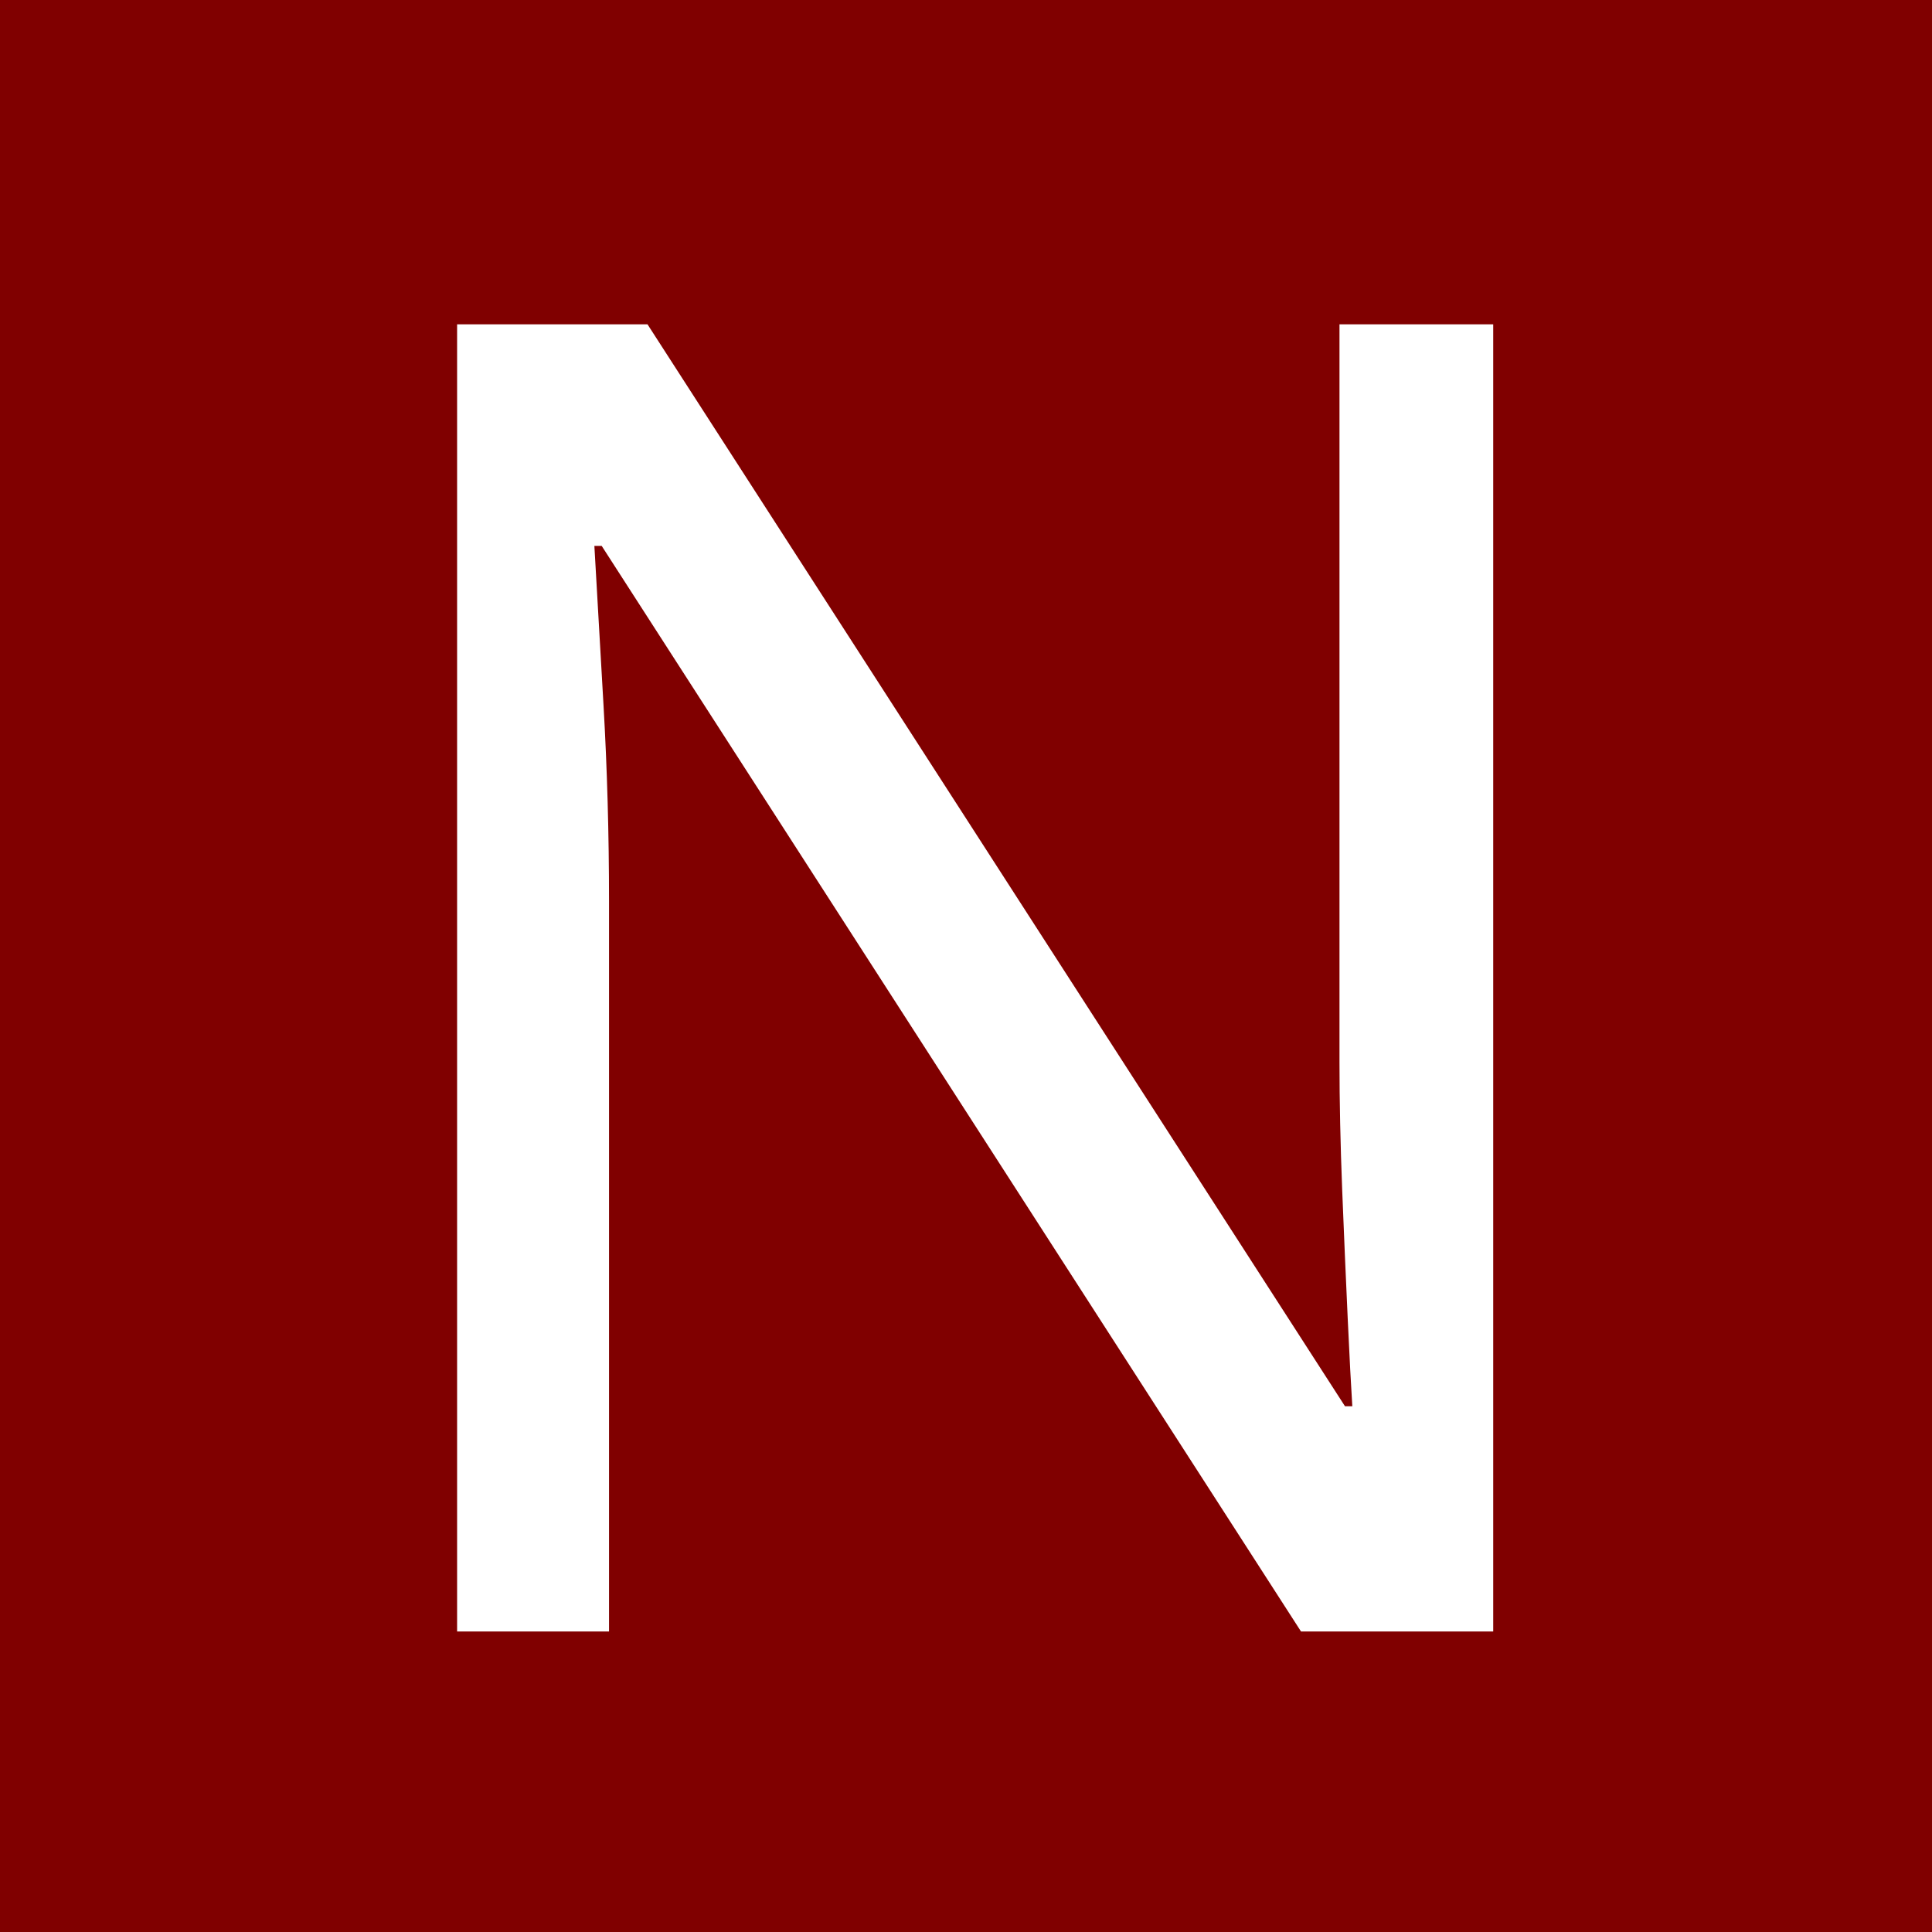
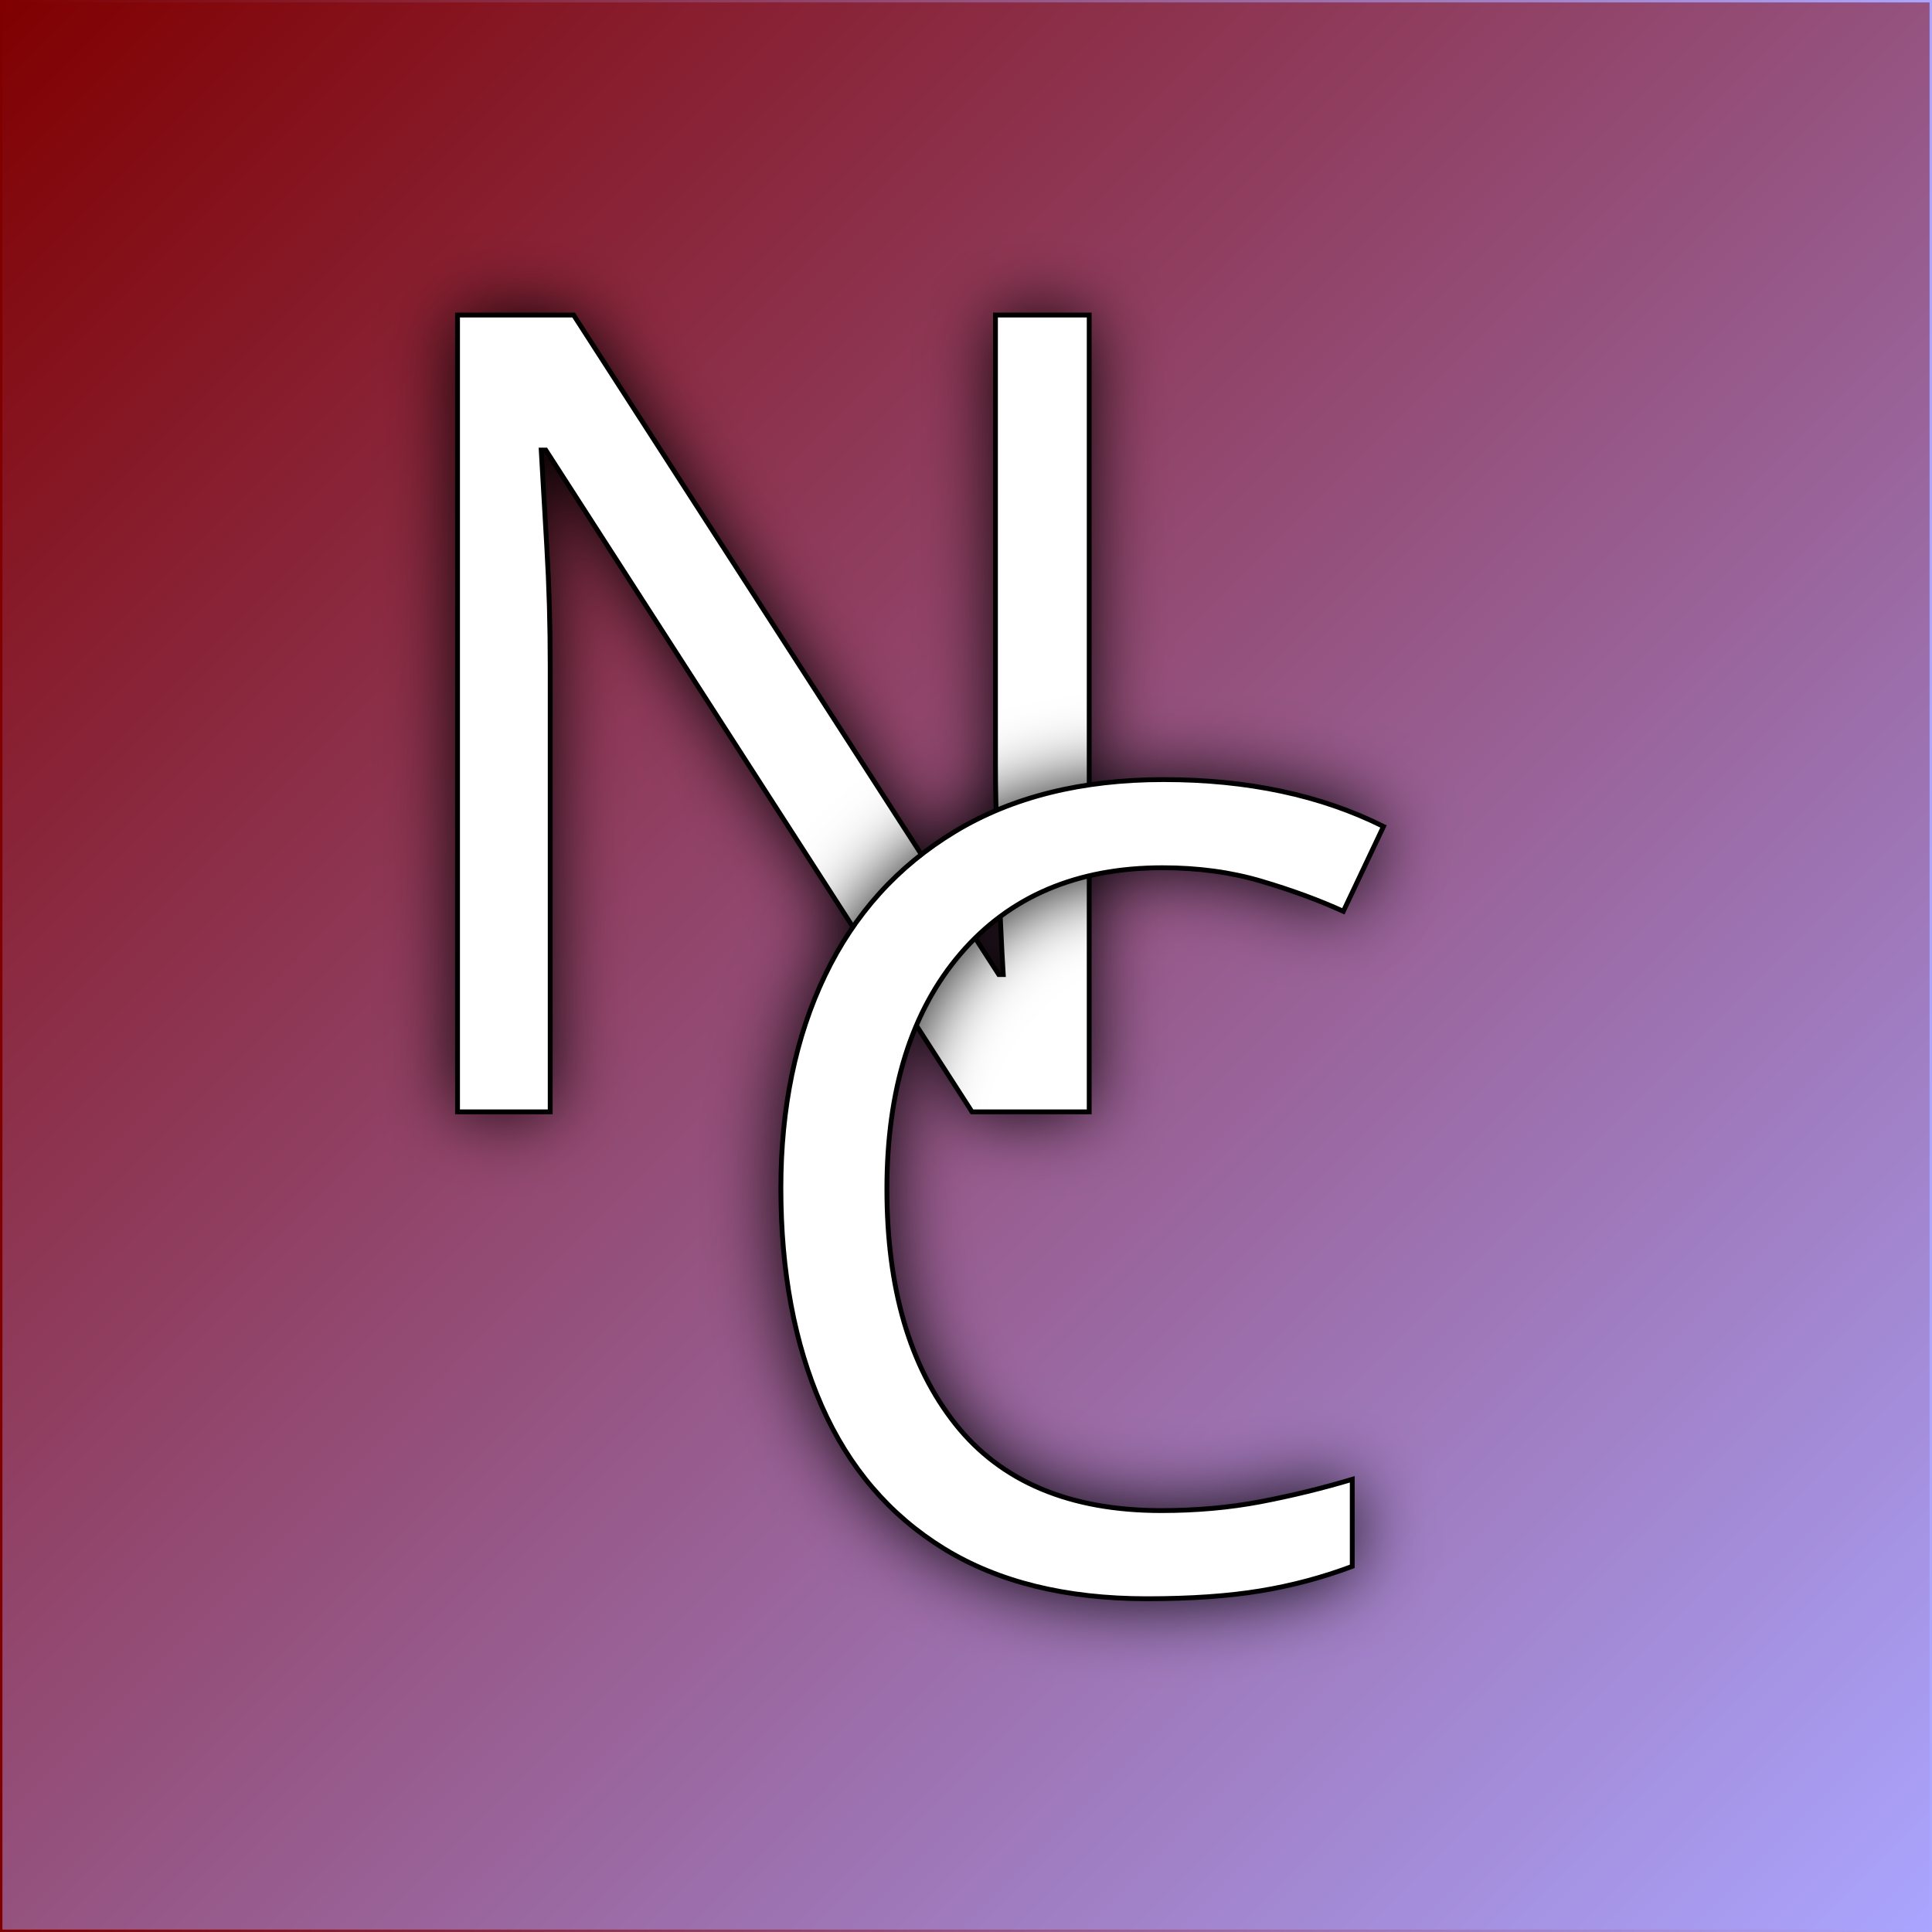
- <svg xmlns="http://www.w3.org/2000/svg" width="400" height="400" id="svg2" version="1.1">
-   <defs id="defs4" />
+ <svg xmlns="http://www.w3.org/2000/svg" xmlns:xlink="http://www.w3.org/1999/xlink" width="400" height="400" id="svg2" version="1.1">
+   <defs id="defs4">
+     <linearGradient id="linearGradient3437">
+       <stop style="stop-color:#800000;stop-opacity:1;" offset="0" id="stop3439" />
+       <stop style="stop-color:#aaa5ff;stop-opacity:1;" offset="1" id="stop3441" />
+     </linearGradient>
+     <linearGradient xlink:href="#linearGradient3437" id="linearGradient3443" x1="0.505" y1="652.342" x2="401.031" y2="1052.362" gradientUnits="userSpaceOnUse" />
+     <linearGradient xlink:href="#linearGradient3437" id="linearGradient4219" x1="4.2529296e-06" y1="852.362" x2="400" y2="852.362" gradientUnits="userSpaceOnUse" />
+     <filter id="filter4225" x="-0.135" width="1.27" y="-0.108" height="1.216">
+       <feGaussianBlur stdDeviation="7.835" id="feGaussianBlur4227" />
+     </filter>
+     <filter id="filter4233" x="-0.139" width="1.277" y="-0.106" height="1.212">
+       <feGaussianBlur stdDeviation="7.403" id="feGaussianBlur4235" />
+     </filter>
+   </defs>
  <g id="layer1" transform="translate(0,-652.3622)">
-     <g id="g2991" transform="translate(-151.487,1.166684)">
-       <rect y="651.196" x="151.487" height="400" width="400" id="rect2989" style="fill:#800000" />
-       <text id="text2985" y="988.975" x="209.358" style="font-size:379.01px;font-style:normal;font-weight:normal;line-height:125%;letter-spacing:0px;word-spacing:0px;fill:#ffffff;fill-opacity:1;stroke:none;font-family:Sans" xml:space="preserve">
-         <tspan style="font-style:normal;font-variant:normal;font-weight:normal;font-stretch:normal;fill:#ffffff;font-family:Verdana;-inkscape-font-specification:Verdana" y="988.975" x="209.358" id="tspan2987">N</tspan>
-       </text>
-     </g>
+     <rect style="fill:url(#linearGradient3443);fill-opacity:1;stroke:url(#linearGradient4219)" id="rect2989" width="400" height="400" x="4.2529296e-06" y="652.362" />
+     <text id="text4229" y="882.561" x="72.322" style="font-size:231.04px;font-style:normal;font-weight:normal;line-height:125%;letter-spacing:0px;word-spacing:0px;fill:#000000;fill-opacity:1;stroke:none;font-family:Sans;stroke-opacity:1;filter:url(#filter4233)" xml:space="preserve">
+       <tspan style="font-style:normal;font-variant:normal;font-weight:normal;font-stretch:normal;fill:#000000;font-family:Verdana;-inkscape-font-specification:Verdana;stroke:none;stroke-opacity:1" y="882.561" x="72.322" id="tspan4231">N</tspan>
+     </text>
+     <text xml:space="preserve" style="font-size:231.04px;font-style:normal;font-weight:normal;line-height:125%;letter-spacing:0px;word-spacing:0px;fill:#ffffff;fill-opacity:1;stroke:#000000;font-family:Sans;stroke-opacity:1" x="72.322" y="882.561" id="text2985">
+       <tspan id="tspan2987" x="72.322" y="882.561" style="font-style:normal;font-variant:normal;font-weight:normal;font-stretch:normal;fill:#ffffff;font-family:Verdana;-inkscape-font-specification:Verdana;stroke:#000000;stroke-opacity:1">N</tspan>
+     </text>
+     <text xml:space="preserve" style="font-size:231.04px;font-style:normal;font-weight:normal;line-height:125%;letter-spacing:0px;word-spacing:0px;fill:#000000;fill-opacity:1;stroke:none;stroke-opacity:1;font-family:Sans;filter:url(#filter4225)" x="147.578" y="981.05" id="text4221">
+       <tspan id="tspan4223" x="147.578" y="981.05" style="font-style:normal;font-variant:normal;font-weight:normal;font-stretch:normal;fill:#000000;stroke:none;stroke-opacity:1;font-family:Verdana;-inkscape-font-specification:Verdana;fill-opacity:1">C</tspan>
+     </text>
+     <text id="text3433" y="981.05" x="147.578" style="font-size:231.04px;font-style:normal;font-weight:normal;line-height:125%;letter-spacing:0px;word-spacing:0px;fill:#ffffff;fill-opacity:1;stroke:#000000;stroke-opacity:1;font-family:Sans" xml:space="preserve">
+       <tspan style="font-style:normal;font-variant:normal;font-weight:normal;font-stretch:normal;fill:#ffffff;stroke:#000000;stroke-opacity:1;font-family:Verdana;-inkscape-font-specification:Verdana" y="981.05" x="147.578" id="tspan3435">C</tspan>
+     </text>
  </g>
</svg>
